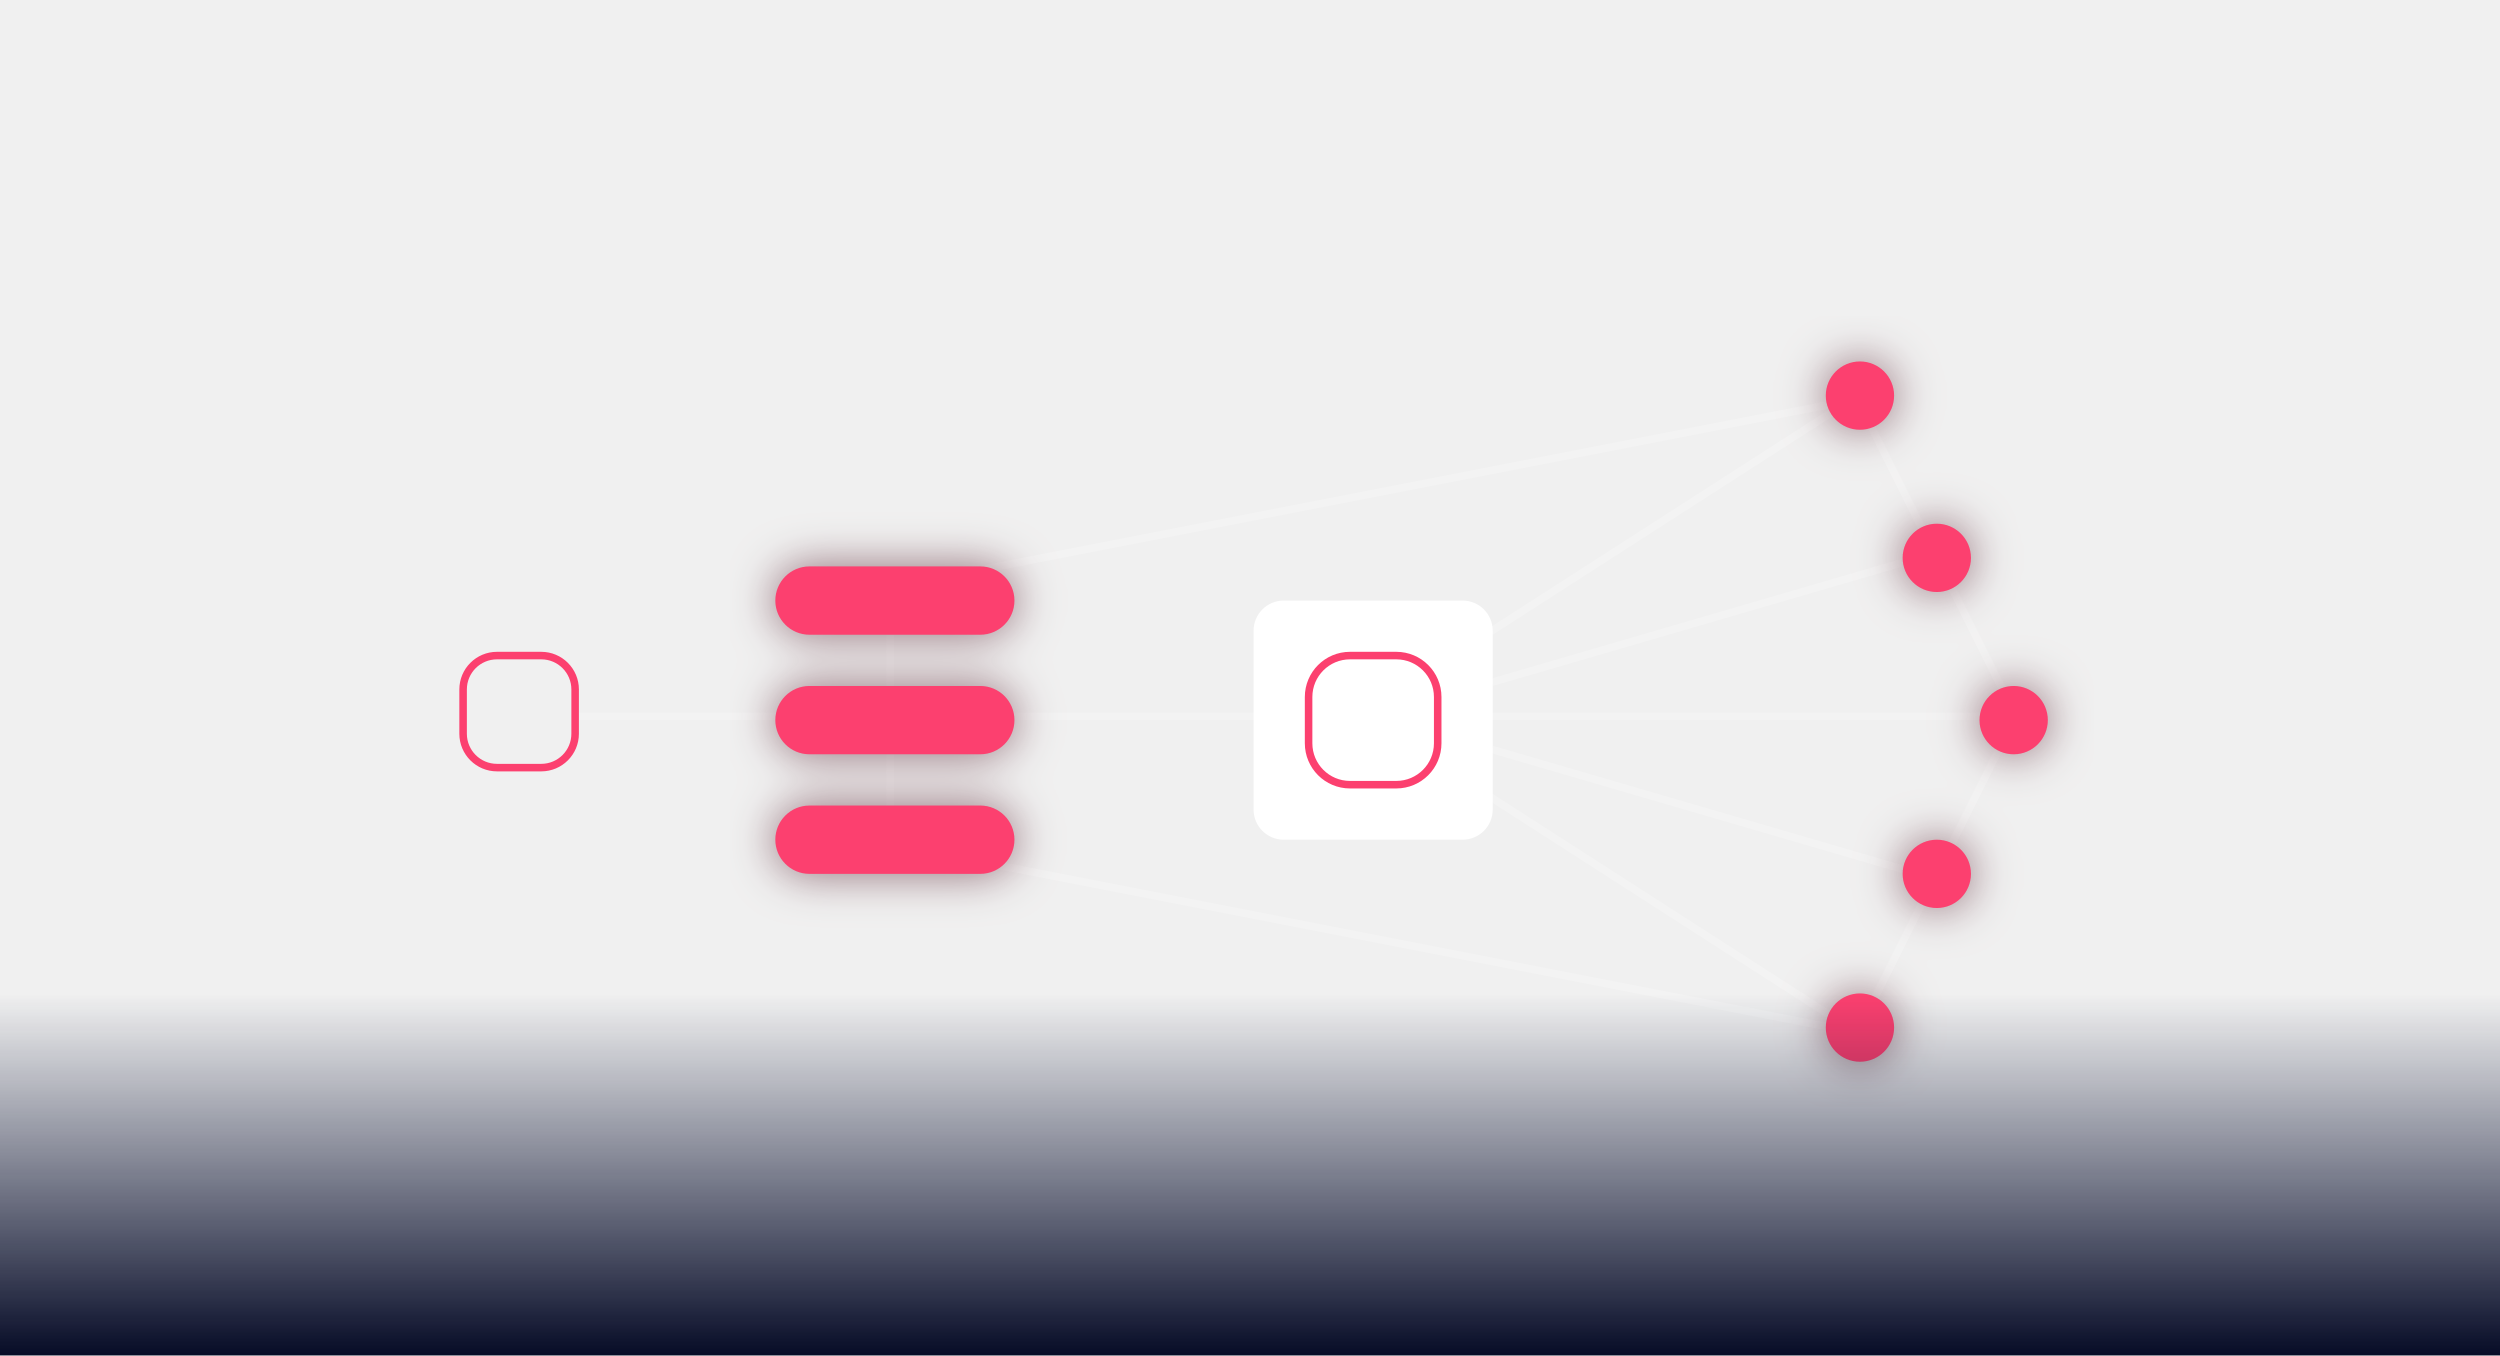
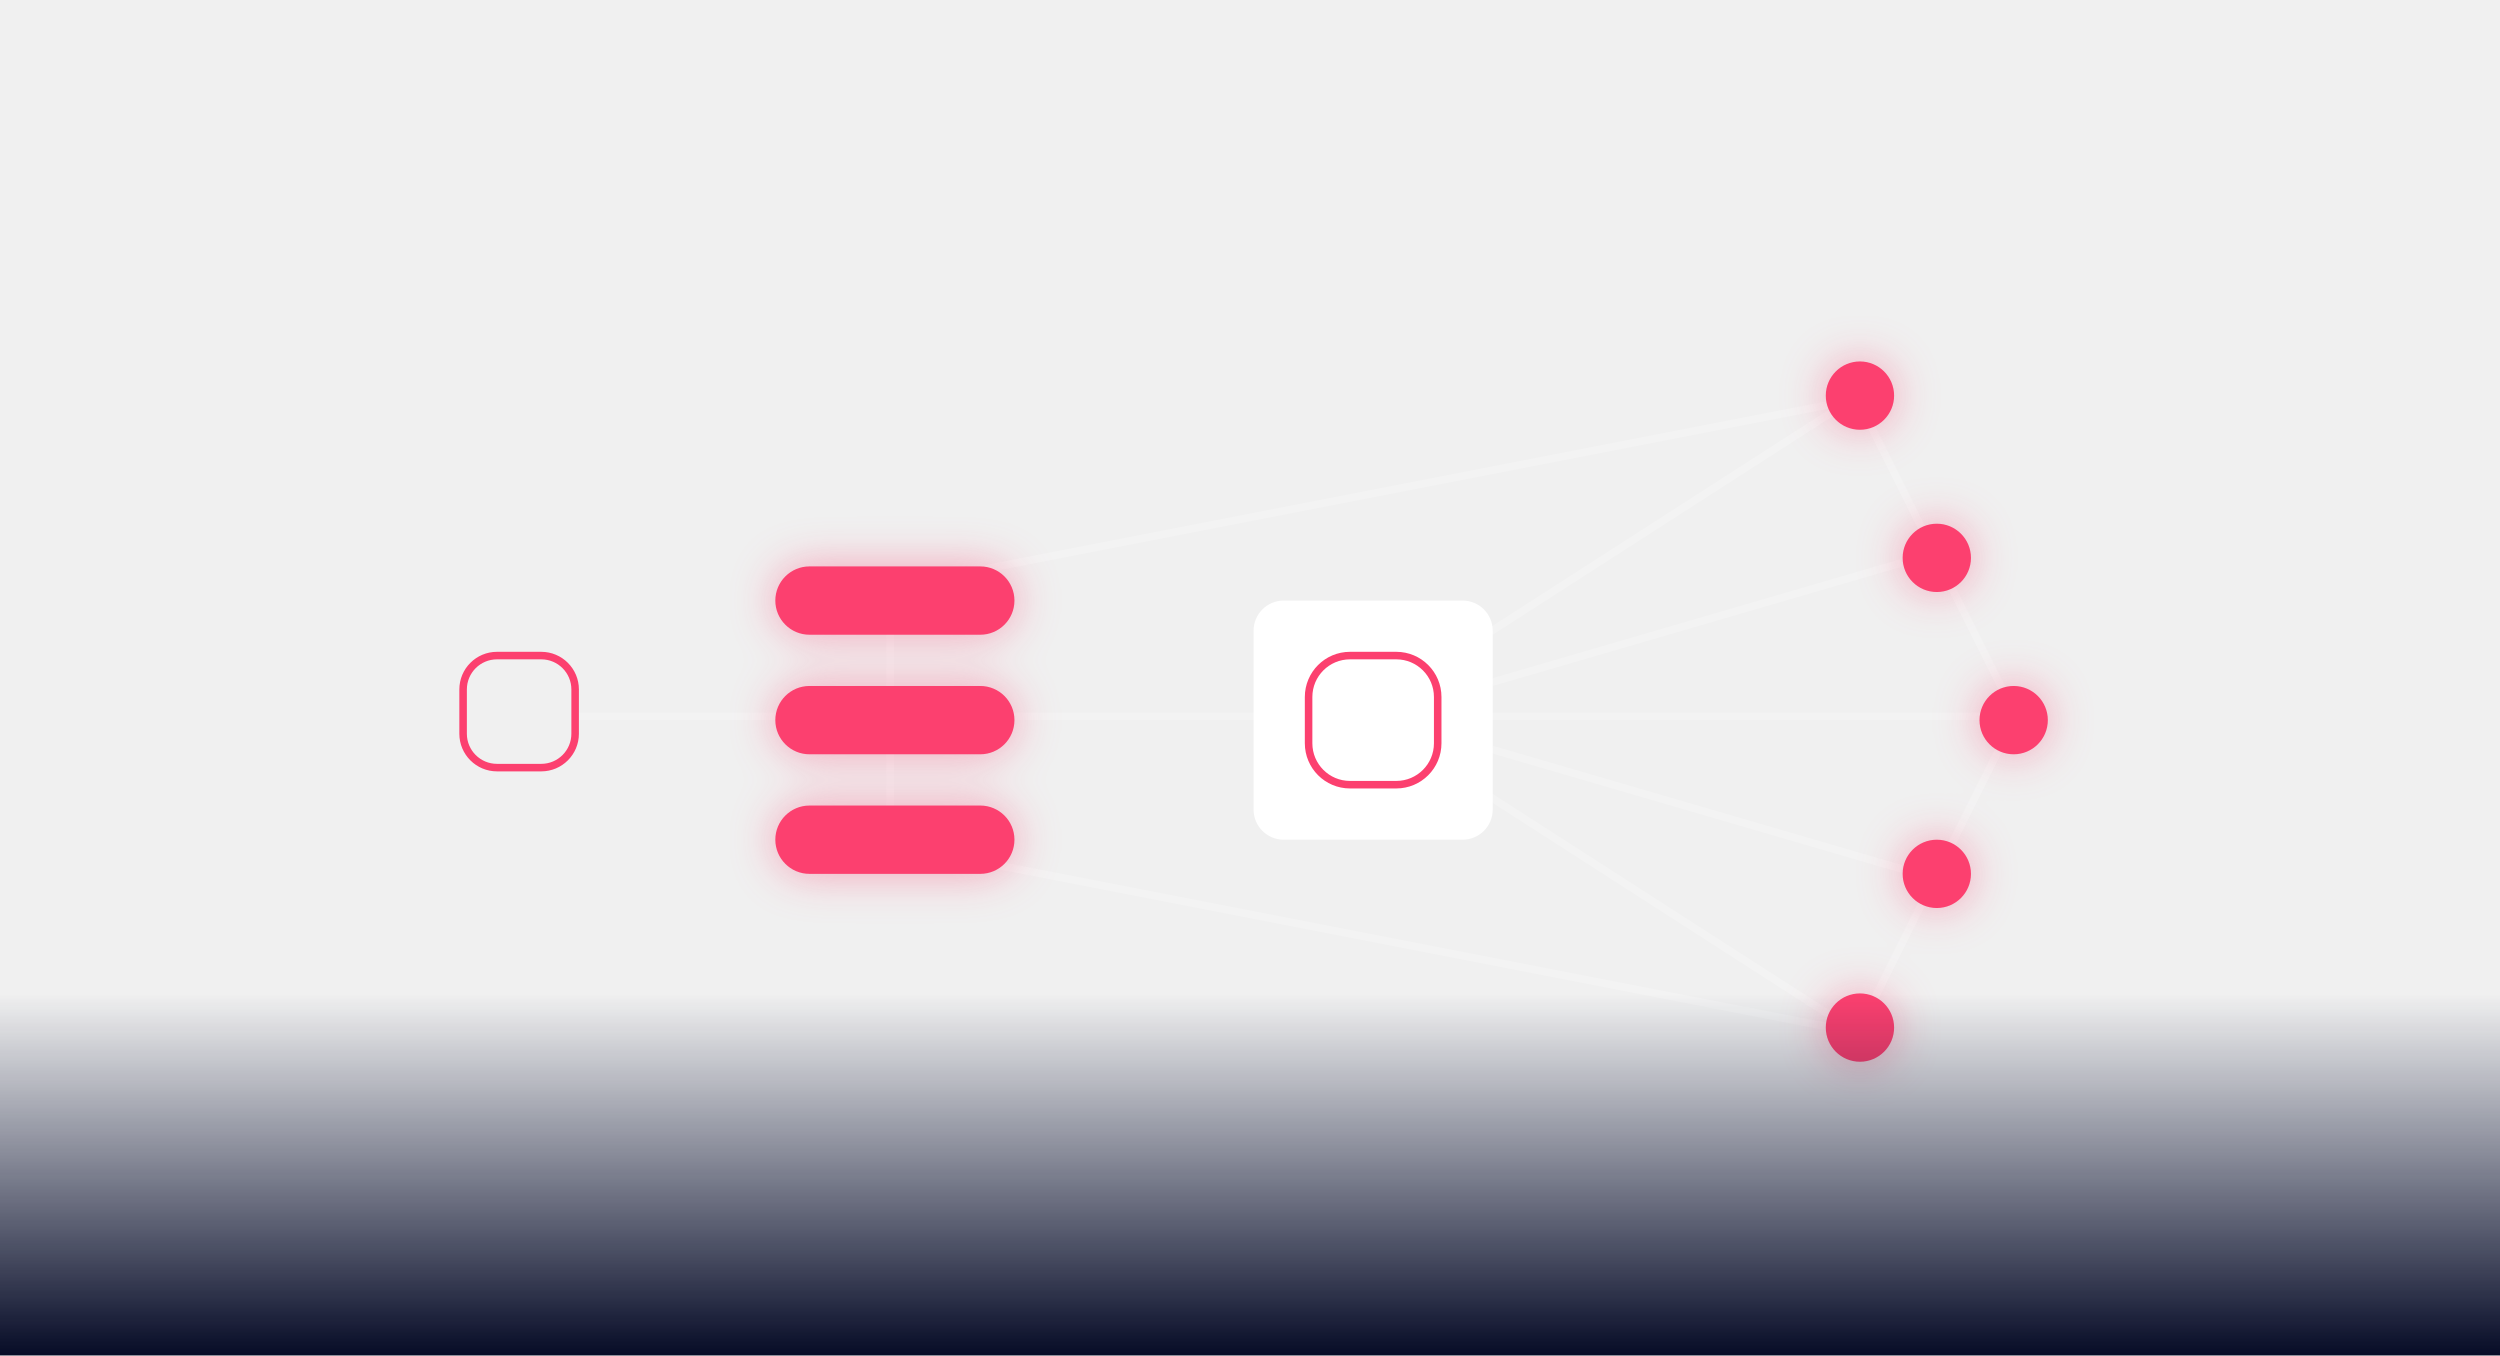
<svg xmlns="http://www.w3.org/2000/svg" width="332" height="180" viewBox="0 0 332 180" fill="none">
  <line opacity="0.2" y1="-0.5" x2="48.184" y2="-0.5" transform="matrix(0.447214 -0.894427 -0.894427 -0.447214 245.866 137.598)" stroke="white" />
  <g opacity="0.2">
    <line x1="118.207" y1="77.488" x2="118.207" y2="111.513" stroke="white" />
    <line x1="76.878" y1="95.135" x2="267.415" y2="95.135" stroke="white" />
    <line x1="117.612" y1="78.132" x2="246.748" y2="52.99" stroke="white" />
    <line y1="-0.5" x2="131.561" y2="-0.5" transform="matrix(0.98157 0.191102 0.191102 -0.98157 117.707 111.513)" stroke="white" />
    <line x1="246.313" y1="52.313" x2="267.862" y2="95.411" stroke="white" />
    <line x1="197.961" y1="83.873" x2="245.595" y2="53.251" stroke="white" />
    <line x1="198.092" y1="90.618" x2="252.531" y2="74.74" stroke="white" />
    <line y1="-0.5" x2="56.707" y2="-0.5" transform="matrix(0.96 0.28 0.28 -0.96 198.232 99.037)" stroke="white" />
    <line y1="-0.5" x2="56.628" y2="-0.5" transform="matrix(0.841178 0.540758 0.540758 -0.841178 197.097 104.708)" stroke="white" />
  </g>
  <g filter="url(#filter0_d)">
    <circle cx="247" cy="52.537" r="4.537" fill="#FC406F" />
    <circle cx="257.207" cy="74.085" r="4.537" fill="#FC406F" />
    <circle cx="267.415" cy="95.634" r="4.537" fill="#FC406F" />
    <circle cx="257.207" cy="116.049" r="4.537" fill="#FC406F" />
    <circle cx="247" cy="136.463" r="4.537" fill="#FC406F" />
    <rect x="102.963" y="75.219" width="31.756" height="9.073" rx="4.537" fill="#FC406F" />
    <rect x="102.963" y="91.097" width="31.756" height="9.073" rx="4.537" fill="#FC406F" />
    <rect x="102.963" y="106.976" width="31.756" height="9.073" rx="4.537" fill="#FC406F" />
  </g>
  <rect x="166.476" y="79.756" width="31.756" height="31.756" rx="4" fill="white" />
  <rect x="173.781" y="87.061" width="17.146" height="17.146" rx="5.5" stroke="#FC406F" />
  <rect x="61.5" y="87.061" width="14.878" height="14.878" rx="4.5" stroke="#FC406F" />
  <rect y="132" width="332" height="48" fill="url(#paint0_linear)" />
  <defs>
    <filter id="filter0_d" x="96.963" y="42" width="180.988" height="105" filterUnits="userSpaceOnUse" color-interpolation-filters="sRGB">
      <feFlood flood-opacity="0" result="BackgroundImageFix" />
      <feColorMatrix in="SourceAlpha" type="matrix" values="0 0 0 0 0 0 0 0 0 0 0 0 0 0 0 0 0 0 127 0" />
      <feOffset />
      <feGaussianBlur stdDeviation="3" />
-       <feColorMatrix type="matrix" values="0 0 0 0 0.571 0 0 0 0 0.438 0 0 0 0 0.472 0 0 0 1 0" />
+       <feColorMatrix type="matrix" values="0 0 0 0 0.988 0 0 0 0 0.251 0 0 0 0 0.435 0 0 0 0.43 0" />
      <feBlend mode="normal" in2="BackgroundImageFix" result="effect1_dropShadow" />
      <feBlend mode="normal" in="SourceGraphic" in2="effect1_dropShadow" result="shape" />
    </filter>
    <linearGradient id="paint0_linear" x1="166" y1="132" x2="166" y2="180" gradientUnits="userSpaceOnUse">
      <stop stop-color="#070F32" stop-opacity="0" />
      <stop offset="1" stop-color="#060B26" />
    </linearGradient>
  </defs>
</svg>
